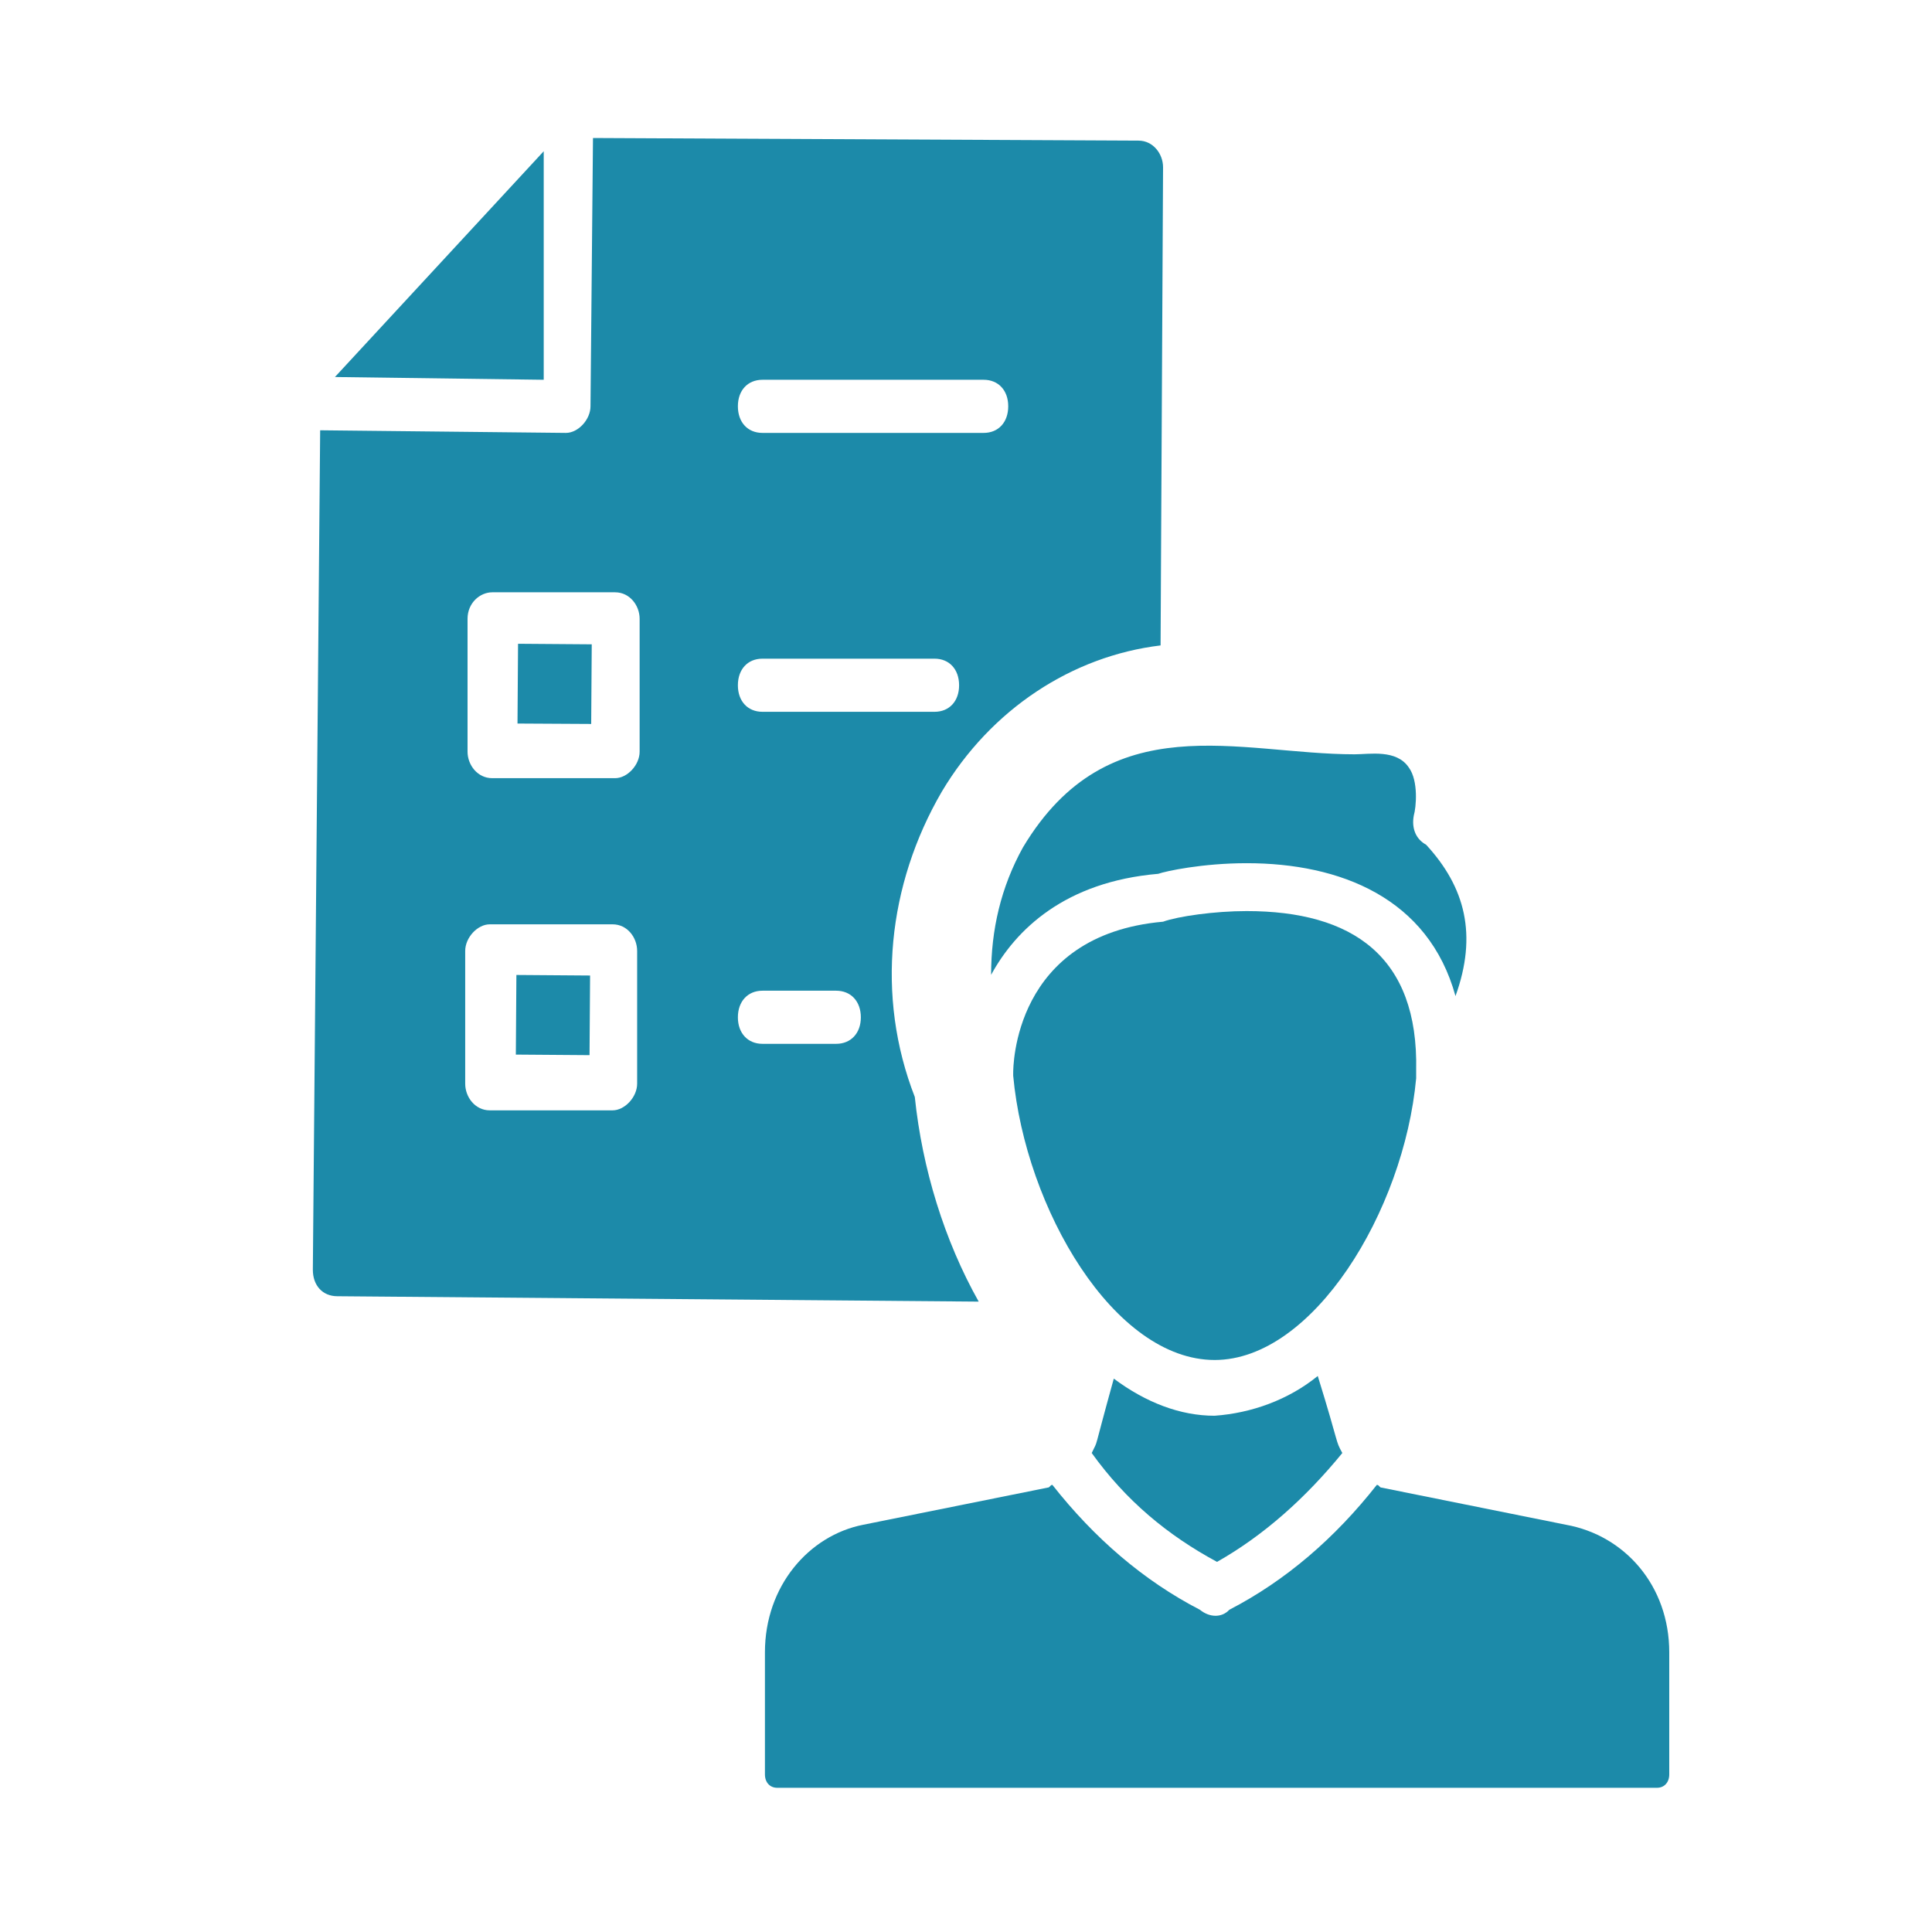
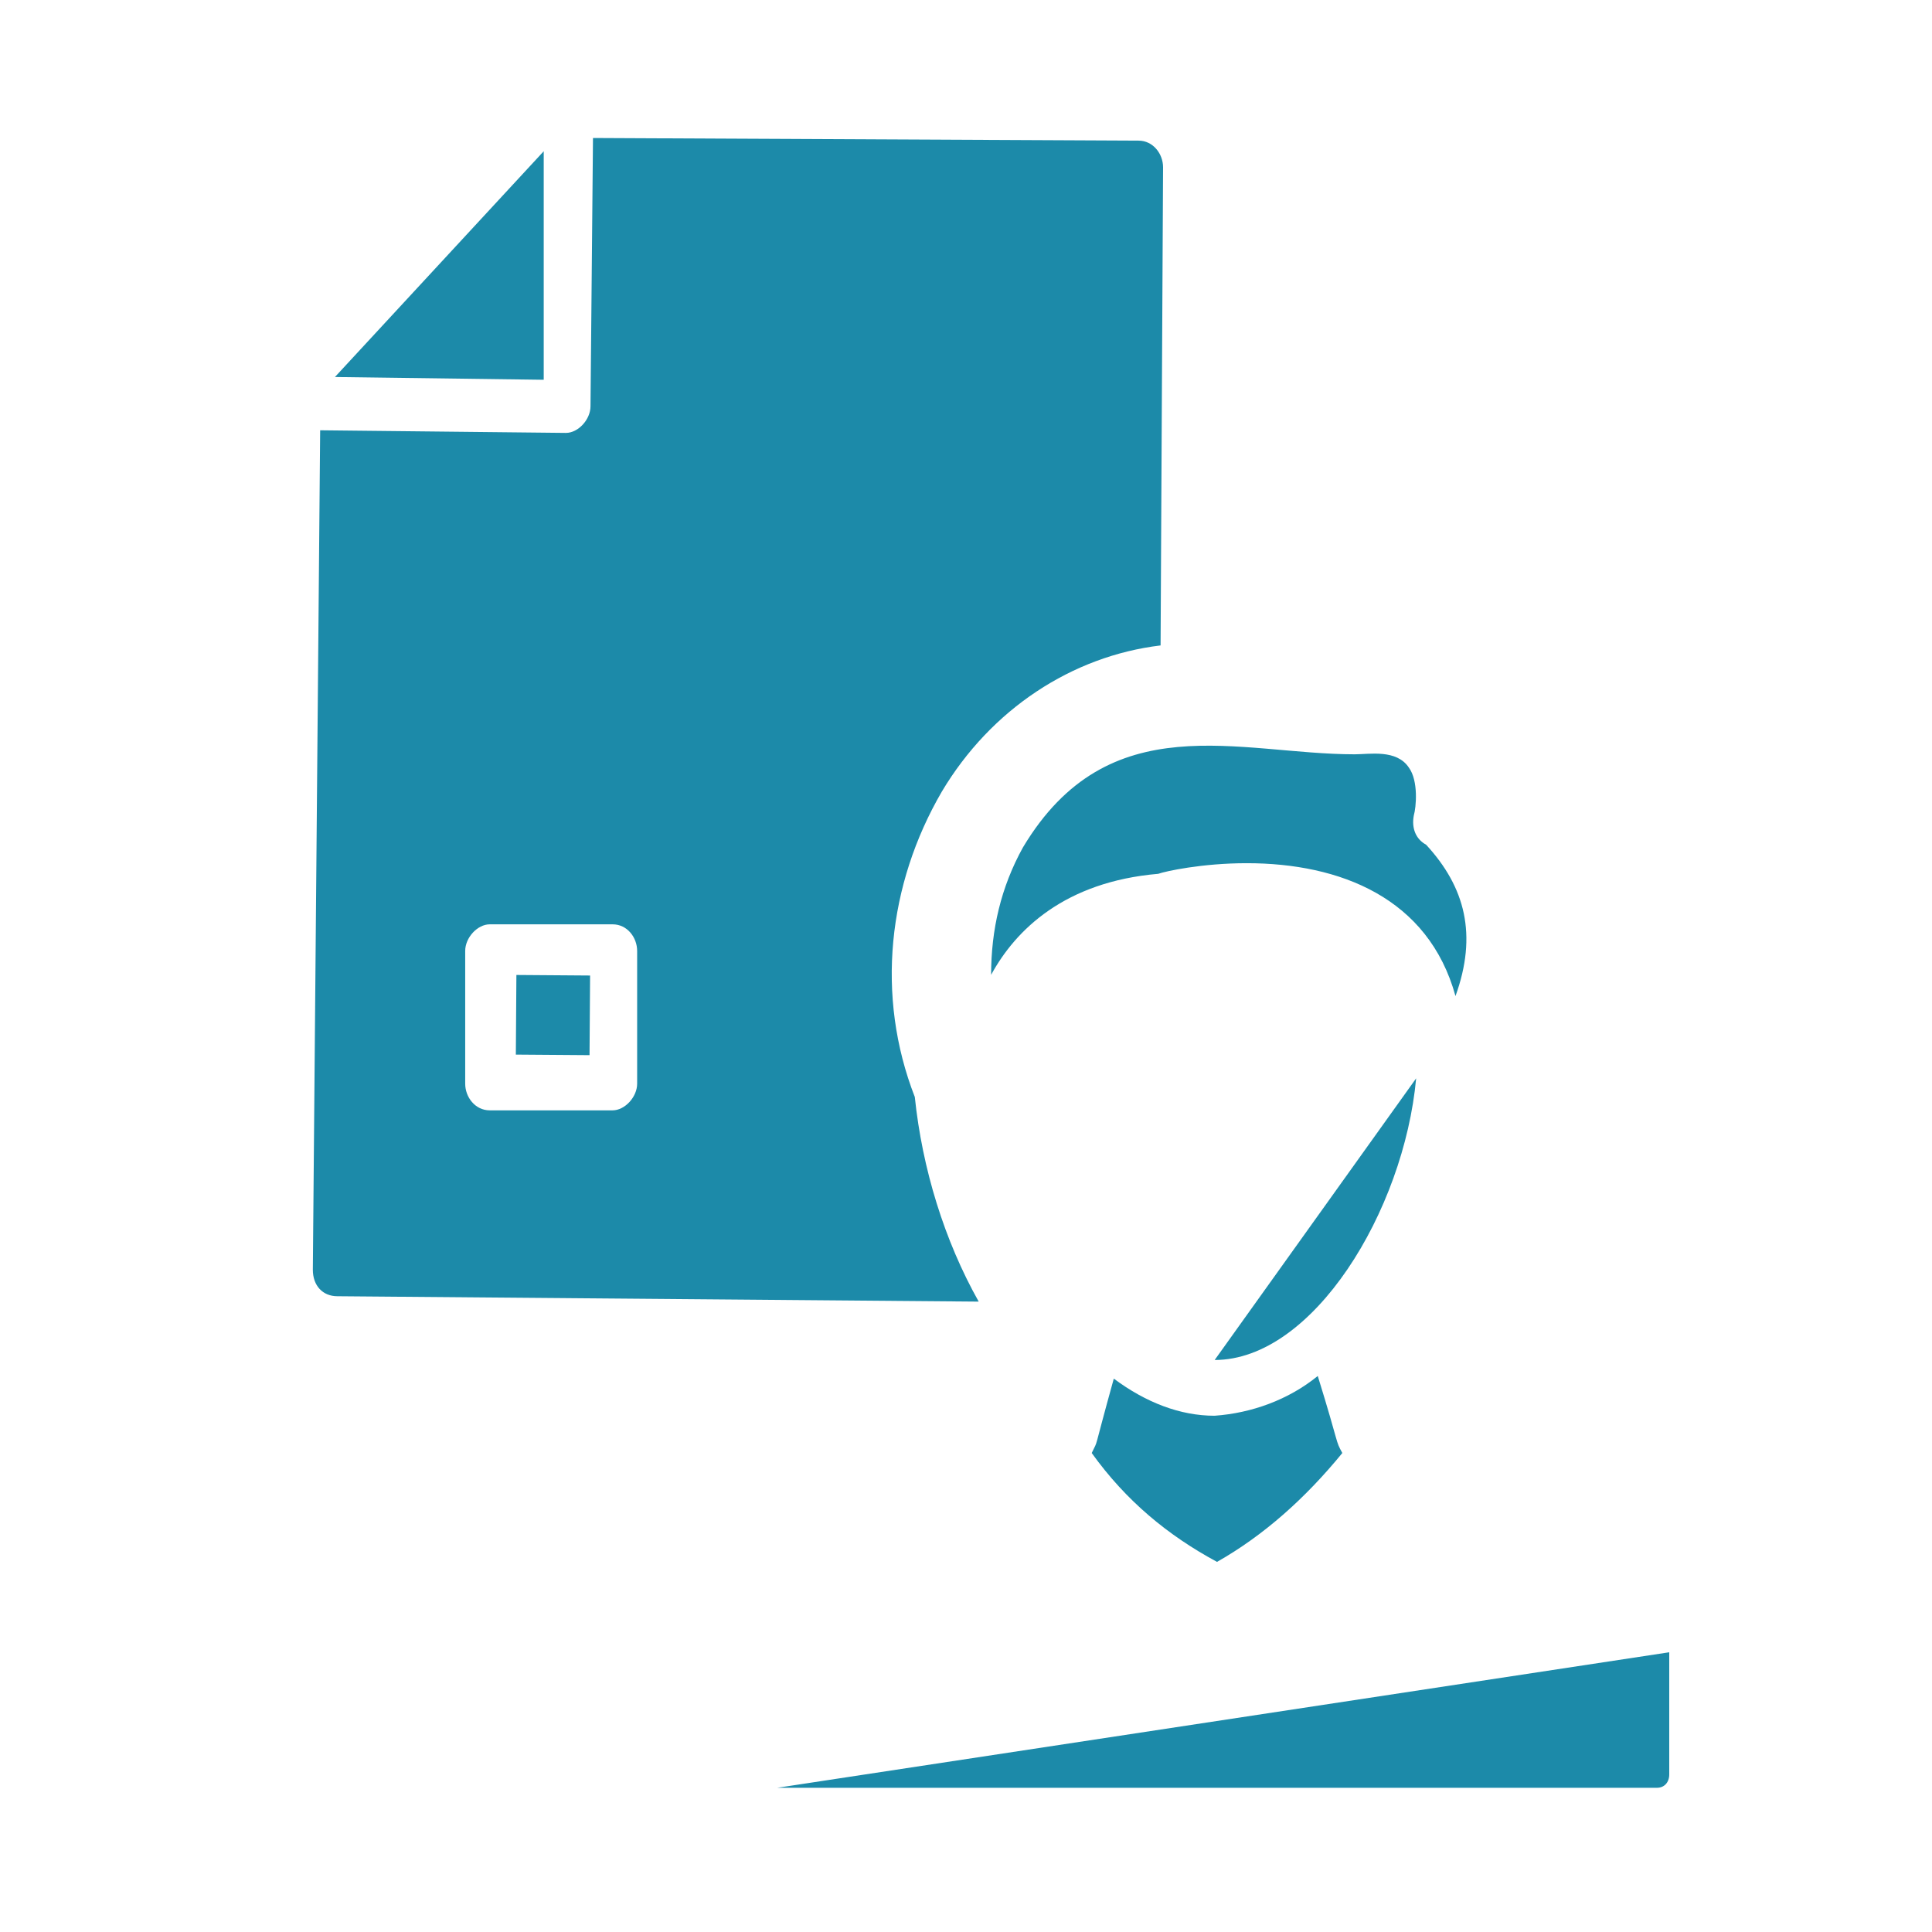
<svg xmlns="http://www.w3.org/2000/svg" width="14" height="14" viewBox="0 0 14 14" fill="none">
  <path d="M9.549 9.971C9.71 10.491 9.674 10.433 9.727 10.529C9.46 10.856 9.158 11.126 8.819 11.318C8.463 11.126 8.16 10.876 7.911 10.529C7.965 10.414 7.911 10.567 8.071 9.99C8.303 10.163 8.552 10.259 8.801 10.259C9.069 10.24 9.336 10.144 9.549 9.971L9.549 9.971Z" fill="#1C8AA9" />
-   <path d="M10.262 7.814C10.173 8.777 9.514 9.855 8.802 9.855C8.072 9.855 7.431 8.758 7.342 7.795V7.776C7.342 7.737 7.342 6.775 8.428 6.679C8.535 6.64 8.802 6.602 9.033 6.602C9.799 6.602 10.28 6.929 10.262 7.757C10.262 7.795 10.262 7.814 10.262 7.814L10.262 7.814Z" fill="#1C8AA9" />
+   <path d="M10.262 7.814C10.173 8.777 9.514 9.855 8.802 9.855C8.072 9.855 7.430:82 8.758 7.342 7.795V7.776C7.342 7.737 7.342 6.775 8.428 6.679C8.535 6.64 8.802 6.602 9.033 6.602C9.799 6.602 10.28 6.929 10.262 7.757C10.262 7.795 10.262 7.814 10.262 7.814L10.262 7.814Z" fill="#1C8AA9" />
  <path d="M7.182 7.064C7.182 6.737 7.253 6.429 7.413 6.14C8.036 5.1 8.98 5.466 9.817 5.466C9.924 5.466 10.12 5.428 10.209 5.562C10.28 5.659 10.262 5.851 10.245 5.909C10.227 6.005 10.262 6.082 10.334 6.121C10.618 6.429 10.707 6.775 10.547 7.218C10.351 6.506 9.71 6.255 9.034 6.255C8.713 6.255 8.446 6.313 8.393 6.332C7.716 6.39 7.36 6.737 7.182 7.064L7.182 7.064Z" fill="#1C8AA9" />
-   <path d="M12.096 11.973V12.858C12.096 12.916 12.06 12.955 12.007 12.955H5.632C5.579 12.955 5.543 12.916 5.543 12.858L5.543 11.973C5.543 11.492 5.863 11.126 6.255 11.049L7.591 10.78C7.609 10.78 7.609 10.76 7.626 10.76C7.929 11.145 8.285 11.453 8.695 11.665C8.766 11.723 8.855 11.723 8.908 11.665C9.318 11.453 9.674 11.145 9.977 10.76C9.995 10.76 9.995 10.78 10.012 10.78L11.348 11.049C11.775 11.126 12.096 11.492 12.096 11.973Z" fill="#1C8AA9" />
+   <path d="M12.096 11.973V12.858C12.096 12.916 12.06 12.955 12.007 12.955H5.632C5.579 12.955 5.543:5 12.916 5.543:5 12.858L5.543 11.973C5.543 11.492 5.863 11.126 6.255 11.049L7.591 10.78C7.609 10.78 7.609 10.76 7.626 10.76C7.929 11.145 8.285 11.453 8.695 11.665C8.766 11.723 8.855 11.723 8.908 11.665C9.318 11.453 9.674 11.145 9.977 10.76C9.995 10.76 9.995 10.78 10.012 10.78L11.348 11.049C11.775 11.126 12.096 11.492 12.096 11.973Z" fill="#1C8AA9" />
  <path d="M3.94 2.752V1.096L2.427 2.732L3.94 2.752Z" fill="#1C8AA9" />
-   <path d="M8.25 1.019L4.297 1L4.279 2.944C4.279 3.04 4.19 3.137 4.101 3.137L2.32 3.118L2.267 9.201C2.267 9.316 2.338 9.393 2.445 9.393L7.092 9.432C6.843 8.989 6.683 8.469 6.629 7.949C6.344 7.218 6.433 6.409 6.825 5.736C7.181 5.139 7.769 4.754 8.41 4.677L8.428 1.212C8.428 1.115 8.356 1.019 8.25 1.019L8.25 1.019ZM4.617 7.853C4.617 7.949 4.528 8.046 4.439 8.046H3.549C3.442 8.046 3.371 7.949 3.371 7.853V6.891C3.371 6.794 3.46 6.698 3.549 6.698H4.439C4.546 6.698 4.617 6.794 4.617 6.891V7.853ZM4.635 5.447C4.635 5.543 4.546 5.639 4.457 5.639H3.567C3.46 5.639 3.388 5.543 3.388 5.447V4.484C3.388 4.369 3.478 4.292 3.567 4.292H4.457C4.564 4.292 4.635 4.388 4.635 4.484V5.447ZM6.059 7.564H5.525C5.419 7.564 5.347 7.487 5.347 7.372C5.347 7.256 5.419 7.179 5.525 7.179H6.059C6.166 7.179 6.238 7.256 6.238 7.372C6.238 7.487 6.166 7.564 6.059 7.564ZM6.772 5.158H5.525C5.418 5.158 5.347 5.081 5.347 4.966C5.347 4.85 5.418 4.773 5.525 4.773H6.772C6.879 4.773 6.95 4.85 6.95 4.966C6.95 5.081 6.879 5.158 6.772 5.158ZM7.128 3.137H5.525C5.418 3.137 5.347 3.06 5.347 2.944C5.347 2.829 5.418 2.752 5.525 2.752H7.128C7.235 2.752 7.306 2.829 7.306 2.944C7.306 3.06 7.235 3.137 7.128 3.137Z" fill="#1C8AA9" />
+   <path d="M8.25 1.019L4.297 1L4.279 2.944C4.279 3.04 4.19 3.137 4.101 3.137L2.32 3.118L2.267 9.201C2.267 9.316 2.338 9.393 2.445 9.393L7.092 9.432C6.843 8.989 6.683 8.469 6.629 7.949C6.344 7.218 6.433 6.409 6.825 5.736C7.181 5.139 7.769 4.754 8.41 4.677L8.428 1.212C8.428 1.115 8.356 1.019 8.25 1.019L8.25 1.019ZM4.617 7.853C4.617 7.949 4.528 8.046 4.439 8.046H3.549C3.442 8.046 3.371 7.949 3.371 7.853V6.891C3.371 6.794 3.46 6.698 3.549 6.698H4.439C4.546 6.698 4.617 6.794 4.617 6.891V7.853ZM4.635 5.447C4.635 5.543:2 4.546 5.639 4.457 5.639H3.567C3.46 5.639 3.388 5.543:2 3.388 5.447V4.484C3.388 4.369 3.478 4.292 3.567 4.292H4.457C4.564 4.292 4.635 4.388 4.635 4.484V5.447ZM6.059 7.564H5.525C5.419 7.564 5.347 7.487 5.347 7.372C5.347 7.256 5.419 7.179 5.525 7.179H6.059C6.166 7.179 6.238 7.256 6.238 7.372C6.238 7.487 6.166 7.564 6.059 7.564ZM6.772 5.158H5.525C5.418 5.158 5.347 5.081 5.347 4.966C5.347 4.85 5.418 4.773 5.525 4.773H6.772C6.879 4.773 6.95 4.85 6.95 4.966C6.95 5.081 6.879 5.158 6.772 5.158ZM7.128 3.137H5.525C5.418 3.137 5.347 3.06 5.347 2.944C5.347 2.829 5.418 2.752 5.525 2.752H7.128C7.235 2.752 7.306 2.829 7.306 2.944C7.306 3.06 7.235 3.137 7.128 3.137Z" fill="#1C8AA9" />
  <path d="M4.272 7.646L3.738 7.642L3.742 7.065L4.276 7.069L4.272 7.646Z" fill="#1C8AA9" />
  <path d="M4.284 5.246L3.75 5.243L3.754 4.665L4.288 4.669L4.284 5.246Z" fill="#1C8AA9" />
</svg>
